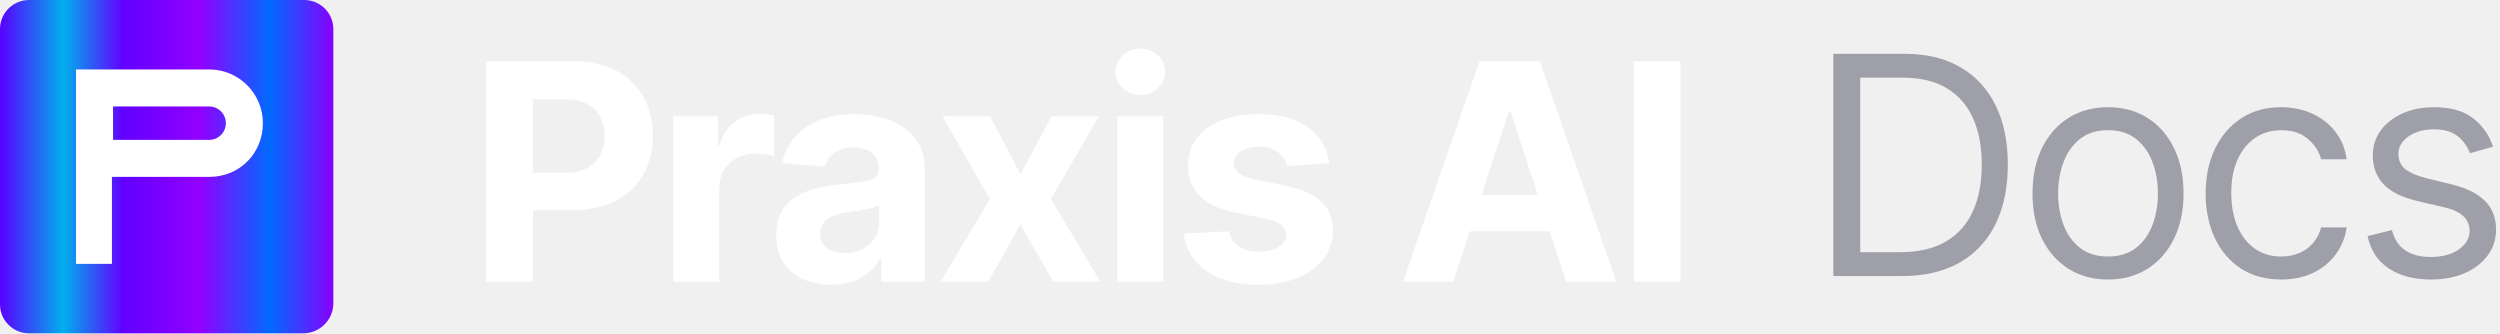
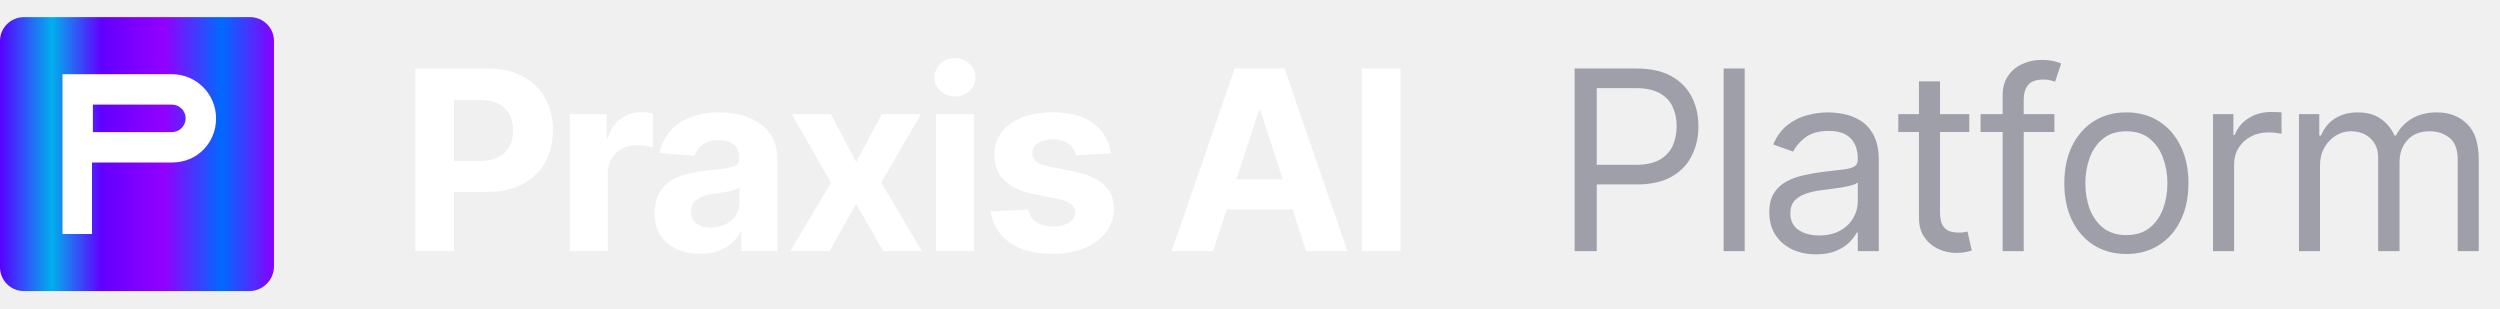
- <svg xmlns="http://www.w3.org/2000/svg" width="180" height="24" viewBox="0 0 180 24" fill="none">
-   <path fill-rule="evenodd" clip-rule="evenodd" d="M21.901 0C23.06 0 24 0.935 24 2.088V21.833C24 23.03 23.025 24 21.822 24H2.099C0.94 24 0 23.065 0 21.912V2.088C0 0.935 0.94 0 2.099 0H21.901Z" fill="url(#paint0_linear_44_160)" />
-   <path d="M17.794 6.133C17.093 5.432 16.126 5 15.058 5H5.474V19H8.059V12.736H15.058C17.293 12.736 18.927 11.004 18.927 8.868C18.927 7.799 18.494 6.833 17.794 6.133ZM15.058 10.072H8.137V7.664H15.058C15.722 7.664 16.263 8.203 16.263 8.868C16.263 9.532 15.722 10.072 15.058 10.072Z" fill="white" />
-   <path d="M121 4.406V20.268H117.629V4.406H121Z" fill="white" />
-   <path d="M104.634 20.268H101.021L106.526 4.406H110.87L116.367 20.268H112.754L108.76 8.031H108.636L104.634 20.268ZM104.408 14.033H112.941V16.651H104.408V14.033Z" fill="white" />
-   <path d="M95.704 11.764L92.668 11.95C92.616 11.691 92.504 11.459 92.333 11.252C92.162 11.041 91.936 10.873 91.656 10.749C91.38 10.62 91.051 10.556 90.667 10.556C90.153 10.556 89.719 10.664 89.367 10.881C89.014 11.092 88.837 11.377 88.837 11.733C88.837 12.017 88.951 12.257 89.18 12.453C89.408 12.649 89.8 12.807 90.355 12.925L92.52 13.359C93.682 13.597 94.549 13.979 95.12 14.505C95.691 15.032 95.977 15.724 95.977 16.581C95.977 17.361 95.746 18.045 95.284 18.633C94.827 19.222 94.199 19.681 93.4 20.012C92.605 20.337 91.689 20.5 90.651 20.5C89.068 20.5 87.807 20.172 86.867 19.516C85.933 18.855 85.385 17.957 85.225 16.821L88.487 16.651C88.585 17.131 88.824 17.497 89.203 17.75C89.582 17.998 90.067 18.122 90.659 18.122C91.24 18.122 91.707 18.011 92.06 17.789C92.419 17.562 92.6 17.27 92.605 16.914C92.6 16.615 92.473 16.369 92.224 16.178C91.975 15.982 91.591 15.832 91.072 15.729L89.001 15.319C87.833 15.086 86.963 14.684 86.392 14.11C85.827 13.537 85.544 12.807 85.544 11.919C85.544 11.154 85.751 10.496 86.167 9.944C86.587 9.391 87.176 8.965 87.934 8.666C88.697 8.366 89.59 8.217 90.612 8.217C92.123 8.217 93.311 8.534 94.178 9.169C95.05 9.804 95.559 10.669 95.704 11.764Z" fill="white" />
-   <path d="M80.438 20.268V8.372H83.754V20.268H80.438ZM82.104 6.838C81.611 6.838 81.188 6.675 80.835 6.35C80.487 6.02 80.313 5.625 80.313 5.165C80.313 4.711 80.487 4.321 80.835 3.996C81.188 3.665 81.611 3.5 82.104 3.5C82.597 3.5 83.017 3.665 83.365 3.996C83.718 4.321 83.894 4.711 83.894 5.165C83.894 5.625 83.718 6.02 83.365 6.35C83.017 6.675 82.597 6.838 82.104 6.838Z" fill="white" />
-   <path d="M71.278 8.372L73.473 12.531L75.723 8.372H79.126L75.661 14.32L79.219 20.268H75.832L73.473 16.155L71.153 20.268H67.728L71.278 14.32L67.852 8.372H71.278Z" fill="white" />
-   <path d="M59.856 20.492C59.093 20.492 58.413 20.36 57.817 20.097C57.22 19.829 56.747 19.434 56.4 18.912C56.057 18.386 55.886 17.73 55.886 16.945C55.886 16.284 56.008 15.729 56.252 15.28C56.496 14.831 56.828 14.469 57.248 14.196C57.669 13.922 58.146 13.715 58.681 13.576C59.221 13.437 59.786 13.338 60.378 13.282C61.074 13.209 61.634 13.142 62.06 13.08C62.485 13.013 62.794 12.915 62.986 12.786C63.178 12.657 63.274 12.466 63.274 12.213V12.166C63.274 11.676 63.119 11.296 62.807 11.028C62.501 10.759 62.065 10.625 61.499 10.625C60.902 10.625 60.427 10.757 60.074 11.02C59.721 11.278 59.488 11.604 59.374 11.996L56.306 11.748C56.462 11.025 56.768 10.401 57.225 9.874C57.682 9.342 58.271 8.934 58.992 8.65C59.719 8.361 60.56 8.217 61.515 8.217C62.179 8.217 62.815 8.294 63.422 8.449C64.035 8.604 64.577 8.844 65.049 9.169C65.527 9.494 65.903 9.913 66.178 10.424C66.454 10.93 66.591 11.537 66.591 12.244V20.268H63.446V18.618H63.352C63.16 18.99 62.903 19.317 62.581 19.602C62.26 19.88 61.873 20.1 61.421 20.26C60.97 20.415 60.448 20.492 59.856 20.492ZM60.806 18.215C61.294 18.215 61.725 18.12 62.099 17.929C62.472 17.732 62.766 17.469 62.978 17.139C63.191 16.808 63.298 16.434 63.298 16.016V14.753C63.194 14.82 63.051 14.882 62.87 14.939C62.693 14.991 62.493 15.04 62.27 15.086C62.047 15.128 61.824 15.166 61.6 15.202C61.377 15.233 61.175 15.262 60.993 15.288C60.604 15.344 60.264 15.435 59.973 15.559C59.683 15.683 59.457 15.85 59.296 16.062C59.135 16.269 59.054 16.527 59.054 16.837C59.054 17.286 59.218 17.629 59.545 17.867C59.877 18.099 60.298 18.215 60.806 18.215Z" fill="white" />
-   <path d="M48.475 20.268V8.372H51.691V10.447H51.815C52.033 9.709 52.399 9.151 52.913 8.774C53.427 8.392 54.019 8.201 54.688 8.201C54.854 8.201 55.033 8.211 55.225 8.232C55.417 8.253 55.586 8.281 55.731 8.317V11.245C55.576 11.198 55.36 11.157 55.085 11.121C54.81 11.085 54.558 11.067 54.33 11.067C53.842 11.067 53.406 11.173 53.022 11.384C52.643 11.591 52.342 11.88 52.119 12.252C51.901 12.623 51.792 13.052 51.792 13.537V20.268H48.475Z" fill="white" />
-   <path d="M35 20.268V4.406H41.291C42.5 4.406 43.531 4.636 44.382 5.096C45.233 5.55 45.882 6.182 46.328 6.993C46.78 7.798 47.005 8.728 47.005 9.781C47.005 10.835 46.777 11.764 46.32 12.569C45.864 13.375 45.202 14.002 44.335 14.451C43.473 14.901 42.43 15.125 41.205 15.125H37.196V12.438H40.66C41.309 12.438 41.844 12.327 42.264 12.105C42.69 11.877 43.006 11.565 43.214 11.168C43.427 10.765 43.533 10.303 43.533 9.781C43.533 9.255 43.427 8.795 43.214 8.403C43.006 8.005 42.69 7.698 42.264 7.481C41.838 7.259 41.299 7.148 40.645 7.148H38.371V20.268H35Z" fill="white" />
-   <path d="M179.499 10.562L177.842 11.031C177.738 10.755 177.584 10.487 177.381 10.227C177.183 9.961 176.913 9.742 176.569 9.57C176.225 9.398 175.785 9.312 175.249 9.312C174.514 9.312 173.902 9.482 173.413 9.82C172.928 10.154 172.686 10.578 172.686 11.094C172.686 11.552 172.853 11.914 173.186 12.18C173.519 12.445 174.04 12.667 174.749 12.844L176.53 13.281C177.603 13.542 178.402 13.94 178.928 14.477C179.454 15.008 179.717 15.693 179.717 16.531C179.717 17.219 179.519 17.833 179.124 18.375C178.733 18.917 178.186 19.344 177.483 19.656C176.78 19.969 175.962 20.125 175.03 20.125C173.806 20.125 172.793 19.859 171.991 19.328C171.189 18.797 170.681 18.021 170.467 17L172.217 16.562C172.384 17.208 172.699 17.693 173.163 18.016C173.631 18.338 174.243 18.5 174.999 18.5C175.858 18.5 176.54 18.318 177.045 17.953C177.556 17.583 177.811 17.141 177.811 16.625C177.811 16.208 177.665 15.859 177.374 15.578C177.082 15.292 176.634 15.078 176.03 14.938L174.03 14.469C172.931 14.208 172.124 13.805 171.608 13.258C171.097 12.706 170.842 12.016 170.842 11.188C170.842 10.51 171.032 9.911 171.413 9.391C171.798 8.87 172.321 8.461 172.983 8.164C173.65 7.867 174.405 7.719 175.249 7.719C176.436 7.719 177.368 7.979 178.045 8.5C178.728 9.021 179.212 9.708 179.499 10.562Z" fill="#9F9FA9" />
-   <path d="M164.245 20.125C163.12 20.125 162.151 19.859 161.338 19.328C160.526 18.797 159.901 18.065 159.463 17.133C159.026 16.201 158.807 15.135 158.807 13.938C158.807 12.719 159.031 11.643 159.479 10.711C159.932 9.773 160.562 9.042 161.37 8.516C162.182 7.984 163.13 7.719 164.213 7.719C165.057 7.719 165.818 7.875 166.495 8.188C167.172 8.5 167.726 8.938 168.159 9.5C168.591 10.062 168.859 10.719 168.963 11.469H167.12C166.979 10.922 166.667 10.438 166.182 10.016C165.703 9.589 165.057 9.375 164.245 9.375C163.526 9.375 162.896 9.562 162.354 9.938C161.818 10.307 161.398 10.831 161.096 11.508C160.799 12.18 160.651 12.969 160.651 13.875C160.651 14.802 160.797 15.609 161.088 16.297C161.385 16.984 161.802 17.518 162.338 17.898C162.88 18.279 163.515 18.469 164.245 18.469C164.724 18.469 165.159 18.385 165.549 18.219C165.94 18.052 166.271 17.812 166.542 17.5C166.812 17.188 167.005 16.812 167.12 16.375H168.963C168.859 17.083 168.601 17.721 168.19 18.289C167.784 18.852 167.245 19.299 166.573 19.633C165.906 19.961 165.13 20.125 164.245 20.125Z" fill="#9F9FA9" />
-   <path d="M151.777 20.125C150.694 20.125 149.743 19.867 148.926 19.352C148.113 18.836 147.478 18.115 147.02 17.188C146.566 16.26 146.34 15.177 146.34 13.938C146.34 12.688 146.566 11.596 147.02 10.664C147.478 9.732 148.113 9.008 148.926 8.492C149.743 7.977 150.694 7.719 151.777 7.719C152.861 7.719 153.809 7.977 154.621 8.492C155.439 9.008 156.074 9.732 156.527 10.664C156.986 11.596 157.215 12.688 157.215 13.938C157.215 15.177 156.986 16.26 156.527 17.188C156.074 18.115 155.439 18.836 154.621 19.352C153.809 19.867 152.861 20.125 151.777 20.125ZM151.777 18.469C152.6 18.469 153.277 18.258 153.809 17.836C154.34 17.414 154.733 16.859 154.988 16.172C155.243 15.484 155.371 14.74 155.371 13.938C155.371 13.135 155.243 12.388 154.988 11.695C154.733 11.003 154.34 10.443 153.809 10.016C153.277 9.589 152.6 9.375 151.777 9.375C150.954 9.375 150.277 9.589 149.746 10.016C149.215 10.443 148.822 11.003 148.566 11.695C148.311 12.388 148.184 13.135 148.184 13.938C148.184 14.74 148.311 15.484 148.566 16.172C148.822 16.859 149.215 17.414 149.746 17.836C150.277 18.258 150.954 18.469 151.777 18.469Z" fill="#9F9FA9" />
-   <path d="M136.938 19.875H132V3.875H137.156C138.708 3.875 140.036 4.195 141.141 4.836C142.245 5.471 143.091 6.385 143.68 7.578C144.268 8.766 144.563 10.188 144.563 11.844C144.563 13.51 144.266 14.945 143.672 16.148C143.078 17.346 142.214 18.268 141.078 18.914C139.943 19.555 138.563 19.875 136.938 19.875ZM133.938 18.156H136.812C138.135 18.156 139.232 17.901 140.102 17.391C140.971 16.88 141.62 16.154 142.047 15.211C142.474 14.268 142.688 13.146 142.688 11.844C142.688 10.552 142.477 9.44 142.055 8.508C141.633 7.57 141.003 6.852 140.164 6.352C139.326 5.846 138.281 5.594 137.031 5.594H133.938V18.156Z" fill="#9F9FA9" />
+ <svg xmlns="http://www.w3.org/2000/svg" width="219" height="27" viewBox="0 0 219 27" fill="none">
+   <path fill-rule="evenodd" clip-rule="evenodd" d="M21.901 1.5C23.06 1.5 24 2.435 24 3.588V23.333C24 24.53 23.025 25.5 21.822 25.5H2.099C0.94 25.5 0 24.565 0 23.412V3.588C0 2.435 0.94 1.5 2.099 1.5H21.901Z" fill="url(#paint0_linear_80_65)" />
+   <path d="M17.794 7.633C17.093 6.932 16.126 6.5 15.058 6.5H5.474V20.5H8.059V14.236H15.058C17.293 14.236 18.927 12.504 18.927 10.368C18.927 9.299 18.494 8.333 17.794 7.633ZM15.058 11.572H8.137V9.164H15.058C15.722 9.164 16.263 9.703 16.263 10.368C16.263 11.032 15.722 11.572 15.058 11.572Z" fill="white" />
+   <path d="M36.391 22V6H42.703C43.917 6 44.95 6.232 45.805 6.695C46.659 7.154 47.31 7.792 47.758 8.609C48.211 9.422 48.438 10.359 48.438 11.422C48.438 12.484 48.208 13.422 47.75 14.234C47.292 15.047 46.628 15.68 45.758 16.133C44.893 16.586 43.846 16.812 42.617 16.812H38.594V14.102H42.07C42.721 14.102 43.258 13.99 43.68 13.766C44.107 13.537 44.425 13.221 44.633 12.82C44.846 12.414 44.953 11.948 44.953 11.422C44.953 10.891 44.846 10.427 44.633 10.031C44.425 9.63 44.107 9.32 43.68 9.102C43.253 8.878 42.711 8.766 42.055 8.766H39.773V22H36.391ZM49.912 22V10H53.139V12.094H53.264C53.483 11.349 53.85 10.787 54.365 10.406C54.881 10.021 55.475 9.828 56.147 9.828C56.313 9.828 56.493 9.839 56.686 9.859C56.878 9.88 57.048 9.909 57.194 9.945V12.898C57.037 12.852 56.821 12.81 56.545 12.773C56.269 12.737 56.016 12.719 55.787 12.719C55.298 12.719 54.86 12.825 54.475 13.039C54.095 13.247 53.792 13.539 53.569 13.914C53.35 14.289 53.24 14.721 53.24 15.211V22H49.912ZM61.332 22.227C60.567 22.227 59.884 22.094 59.285 21.828C58.687 21.557 58.213 21.159 57.864 20.633C57.52 20.102 57.348 19.44 57.348 18.648C57.348 17.982 57.47 17.422 57.715 16.969C57.96 16.516 58.293 16.151 58.715 15.875C59.137 15.599 59.616 15.391 60.153 15.25C60.694 15.109 61.262 15.01 61.856 14.953C62.554 14.88 63.116 14.812 63.543 14.75C63.97 14.682 64.28 14.583 64.473 14.453C64.666 14.323 64.762 14.13 64.762 13.875V13.828C64.762 13.333 64.606 12.95 64.293 12.68C63.986 12.409 63.548 12.273 62.981 12.273C62.382 12.273 61.905 12.406 61.551 12.672C61.197 12.932 60.963 13.26 60.848 13.656L57.77 13.406C57.926 12.677 58.233 12.047 58.692 11.516C59.15 10.979 59.741 10.568 60.465 10.281C61.194 9.99 62.038 9.844 62.996 9.844C63.663 9.844 64.301 9.922 64.91 10.078C65.525 10.234 66.069 10.477 66.543 10.805C67.022 11.133 67.4 11.555 67.676 12.07C67.952 12.581 68.09 13.193 68.09 13.906V22H64.934V20.336H64.84C64.647 20.711 64.39 21.042 64.067 21.328C63.744 21.609 63.356 21.831 62.903 21.992C62.45 22.148 61.926 22.227 61.332 22.227ZM62.285 19.93C62.775 19.93 63.207 19.833 63.582 19.641C63.957 19.443 64.252 19.177 64.465 18.844C64.679 18.51 64.785 18.133 64.785 17.711V16.438C64.681 16.505 64.538 16.568 64.356 16.625C64.179 16.677 63.978 16.727 63.754 16.773C63.53 16.815 63.306 16.854 63.082 16.891C62.858 16.922 62.655 16.951 62.473 16.977C62.082 17.034 61.741 17.125 61.45 17.25C61.158 17.375 60.931 17.544 60.77 17.758C60.608 17.966 60.528 18.227 60.528 18.539C60.528 18.992 60.692 19.338 61.02 19.578C61.353 19.812 61.775 19.93 62.285 19.93ZM72.793 10L74.997 14.195L77.254 10H80.668L77.192 16L80.762 22H77.364L74.997 17.852L72.668 22H69.231L72.793 16L69.356 10H72.793ZM81.985 22V10H85.313V22H81.985ZM83.657 8.453C83.162 8.453 82.738 8.289 82.383 7.961C82.034 7.628 81.86 7.229 81.86 6.766C81.86 6.307 82.034 5.914 82.383 5.586C82.738 5.253 83.162 5.086 83.657 5.086C84.152 5.086 84.573 5.253 84.922 5.586C85.277 5.914 85.454 6.307 85.454 6.766C85.454 7.229 85.277 7.628 84.922 7.961C84.573 8.289 84.152 8.453 83.657 8.453ZM97.303 13.422L94.257 13.609C94.205 13.349 94.093 13.115 93.921 12.906C93.749 12.693 93.522 12.523 93.241 12.398C92.965 12.268 92.634 12.203 92.249 12.203C91.733 12.203 91.298 12.312 90.944 12.531C90.59 12.745 90.413 13.031 90.413 13.391C90.413 13.677 90.528 13.919 90.757 14.117C90.986 14.315 91.379 14.474 91.936 14.594L94.108 15.031C95.275 15.271 96.145 15.656 96.718 16.188C97.29 16.719 97.577 17.417 97.577 18.281C97.577 19.068 97.345 19.758 96.882 20.352C96.423 20.945 95.793 21.409 94.991 21.742C94.194 22.07 93.275 22.234 92.233 22.234C90.645 22.234 89.379 21.904 88.436 21.242C87.499 20.576 86.949 19.669 86.788 18.523L90.061 18.352C90.16 18.836 90.4 19.206 90.78 19.461C91.16 19.711 91.647 19.836 92.241 19.836C92.824 19.836 93.293 19.724 93.647 19.5C94.007 19.271 94.189 18.977 94.194 18.617C94.189 18.315 94.061 18.068 93.811 17.875C93.561 17.677 93.176 17.526 92.655 17.422L90.577 17.008C89.405 16.773 88.533 16.367 87.96 15.789C87.392 15.211 87.108 14.474 87.108 13.578C87.108 12.807 87.317 12.143 87.733 11.586C88.155 11.029 88.746 10.599 89.507 10.297C90.272 9.995 91.168 9.844 92.194 9.844C93.71 9.844 94.903 10.164 95.772 10.805C96.647 11.445 97.158 12.318 97.303 13.422ZM106.265 22H102.64L108.163 6H112.523L118.038 22H114.413L110.405 9.656H110.28L106.265 22ZM106.038 15.711H114.601V18.352H106.038V15.711ZM122.687 6V22H119.304V6H122.687Z" fill="white" />
+   <path d="M137.938 22V6H143.344C144.599 6 145.625 6.227 146.422 6.68C147.224 7.128 147.818 7.734 148.203 8.5C148.589 9.266 148.781 10.12 148.781 11.062C148.781 12.005 148.589 12.862 148.203 13.633C147.823 14.404 147.234 15.018 146.438 15.477C145.641 15.93 144.62 16.156 143.375 16.156H139.5V14.438H143.313C144.172 14.438 144.862 14.289 145.383 13.992C145.904 13.695 146.281 13.294 146.516 12.789C146.755 12.279 146.875 11.703 146.875 11.062C146.875 10.422 146.755 9.849 146.516 9.344C146.281 8.839 145.901 8.443 145.375 8.156C144.849 7.865 144.151 7.719 143.281 7.719H139.875V22H137.938ZM152.836 6V22H150.992V6H152.836ZM159.084 22.281C158.324 22.281 157.634 22.138 157.014 21.852C156.394 21.56 155.902 21.141 155.537 20.594C155.173 20.042 154.991 19.375 154.991 18.594C154.991 17.906 155.126 17.349 155.397 16.922C155.668 16.49 156.03 16.151 156.483 15.906C156.936 15.662 157.436 15.479 157.983 15.359C158.535 15.234 159.09 15.135 159.647 15.062C160.376 14.969 160.967 14.898 161.42 14.852C161.879 14.8 162.212 14.713 162.42 14.594C162.634 14.474 162.741 14.266 162.741 13.969V13.906C162.741 13.135 162.53 12.537 162.108 12.109C161.691 11.682 161.058 11.469 160.209 11.469C159.329 11.469 158.639 11.662 158.139 12.047C157.639 12.432 157.287 12.844 157.084 13.281L155.334 12.656C155.647 11.927 156.063 11.359 156.584 10.953C157.11 10.542 157.683 10.255 158.303 10.094C158.928 9.927 159.543 9.844 160.147 9.844C160.532 9.844 160.975 9.891 161.475 9.984C161.98 10.073 162.467 10.258 162.936 10.539C163.41 10.82 163.803 11.245 164.116 11.812C164.428 12.38 164.584 13.141 164.584 14.094V22H162.741V20.375H162.647C162.522 20.635 162.313 20.914 162.022 21.211C161.73 21.508 161.342 21.76 160.858 21.969C160.373 22.177 159.782 22.281 159.084 22.281ZM159.366 20.625C160.095 20.625 160.709 20.482 161.209 20.195C161.715 19.909 162.095 19.539 162.35 19.086C162.61 18.633 162.741 18.156 162.741 17.656V15.969C162.662 16.062 162.491 16.148 162.225 16.227C161.965 16.299 161.662 16.365 161.319 16.422C160.98 16.474 160.649 16.521 160.326 16.562C160.009 16.599 159.751 16.63 159.553 16.656C159.074 16.719 158.626 16.82 158.209 16.961C157.798 17.096 157.465 17.302 157.209 17.578C156.959 17.849 156.834 18.219 156.834 18.688C156.834 19.328 157.071 19.812 157.545 20.141C158.024 20.463 158.631 20.625 159.366 20.625ZM172.508 10V11.562H166.29V10H172.508ZM168.102 7.125H169.946V18.562C169.946 19.083 170.021 19.474 170.172 19.734C170.329 19.99 170.527 20.162 170.766 20.25C171.011 20.333 171.269 20.375 171.54 20.375C171.743 20.375 171.909 20.365 172.04 20.344C172.17 20.318 172.274 20.297 172.352 20.281L172.727 21.938C172.602 21.984 172.428 22.031 172.204 22.078C171.98 22.13 171.696 22.156 171.352 22.156C170.831 22.156 170.321 22.044 169.821 21.82C169.326 21.596 168.915 21.255 168.586 20.797C168.263 20.338 168.102 19.76 168.102 19.062V7.125ZM179.965 10V11.562H173.497V10H179.965ZM175.434 22V8.344C175.434 7.656 175.596 7.083 175.919 6.625C176.242 6.167 176.661 5.823 177.176 5.594C177.692 5.365 178.236 5.25 178.809 5.25C179.262 5.25 179.632 5.286 179.919 5.359C180.205 5.432 180.419 5.5 180.559 5.562L180.028 7.156C179.934 7.125 179.804 7.086 179.637 7.039C179.476 6.992 179.262 6.969 178.997 6.969C178.387 6.969 177.947 7.122 177.676 7.43C177.411 7.737 177.278 8.188 177.278 8.781V22H175.434ZM186.27 22.25C185.187 22.25 184.236 21.992 183.419 21.477C182.606 20.961 181.971 20.24 181.513 19.312C181.059 18.385 180.833 17.302 180.833 16.062C180.833 14.812 181.059 13.721 181.513 12.789C181.971 11.857 182.606 11.133 183.419 10.617C184.236 10.102 185.187 9.844 186.27 9.844C187.354 9.844 188.302 10.102 189.114 10.617C189.932 11.133 190.567 11.857 191.02 12.789C191.479 13.721 191.708 14.812 191.708 16.062C191.708 17.302 191.479 18.385 191.02 19.312C190.567 20.24 189.932 20.961 189.114 21.477C188.302 21.992 187.354 22.25 186.27 22.25ZM186.27 20.594C187.093 20.594 187.77 20.383 188.302 19.961C188.833 19.539 189.226 18.984 189.481 18.297C189.736 17.609 189.864 16.865 189.864 16.062C189.864 15.26 189.736 14.513 189.481 13.82C189.226 13.128 188.833 12.568 188.302 12.141C187.77 11.713 187.093 11.5 186.27 11.5C185.447 11.5 184.77 11.713 184.239 12.141C183.708 12.568 183.315 13.128 183.059 13.82C182.804 14.513 182.677 15.26 182.677 16.062C182.677 16.865 182.804 17.609 183.059 18.297C183.315 18.984 183.708 19.539 184.239 19.961C184.77 20.383 185.447 20.594 186.27 20.594ZM193.862 22V10H195.644V11.812H195.769C195.987 11.219 196.383 10.737 196.956 10.367C197.529 9.997 198.175 9.812 198.894 9.812C199.029 9.812 199.198 9.815 199.401 9.82C199.604 9.826 199.758 9.833 199.862 9.844V11.719C199.8 11.703 199.657 11.68 199.433 11.648C199.214 11.612 198.982 11.594 198.737 11.594C198.154 11.594 197.633 11.716 197.175 11.961C196.722 12.2 196.362 12.534 196.097 12.961C195.836 13.383 195.706 13.865 195.706 14.406V22H193.862ZM201.388 22V10H203.169V11.875H203.325C203.575 11.234 203.979 10.737 204.536 10.383C205.094 10.023 205.763 9.844 206.544 9.844C207.336 9.844 207.995 10.023 208.521 10.383C209.052 10.737 209.466 11.234 209.763 11.875H209.888C210.195 11.255 210.656 10.763 211.271 10.398C211.885 10.029 212.622 9.844 213.482 9.844C214.554 9.844 215.432 10.18 216.114 10.852C216.797 11.518 217.138 12.557 217.138 13.969V22H215.294V13.969C215.294 13.083 215.052 12.45 214.568 12.07C214.083 11.69 213.513 11.5 212.857 11.5C212.013 11.5 211.359 11.755 210.896 12.266C210.432 12.771 210.2 13.412 210.2 14.188V22H208.325V13.781C208.325 13.099 208.104 12.55 207.661 12.133C207.219 11.711 206.648 11.5 205.95 11.5C205.471 11.5 205.023 11.628 204.607 11.883C204.195 12.138 203.862 12.492 203.607 12.945C203.357 13.393 203.232 13.912 203.232 14.5V22H201.388Z" fill="#9F9FA9" />
  <defs>
-     <linearGradient id="paint0_linear_44_160" x1="0" y1="12" x2="24" y2="12" gradientUnits="userSpaceOnUse">
+     <linearGradient id="paint0_linear_80_65" x1="0" y1="13.5" x2="24" y2="13.5" gradientUnits="userSpaceOnUse">
      <stop stop-color="#5900FF" />
      <stop offset="0.19" stop-color="#00AFEC" />
      <stop offset="0.37" stop-color="#6200FF" />
      <stop offset="0.6" stop-color="#9200FF" />
      <stop offset="0.81" stop-color="#006AFF" />
      <stop offset="1" stop-color="#8800FF" />
    </linearGradient>
  </defs>
</svg>
